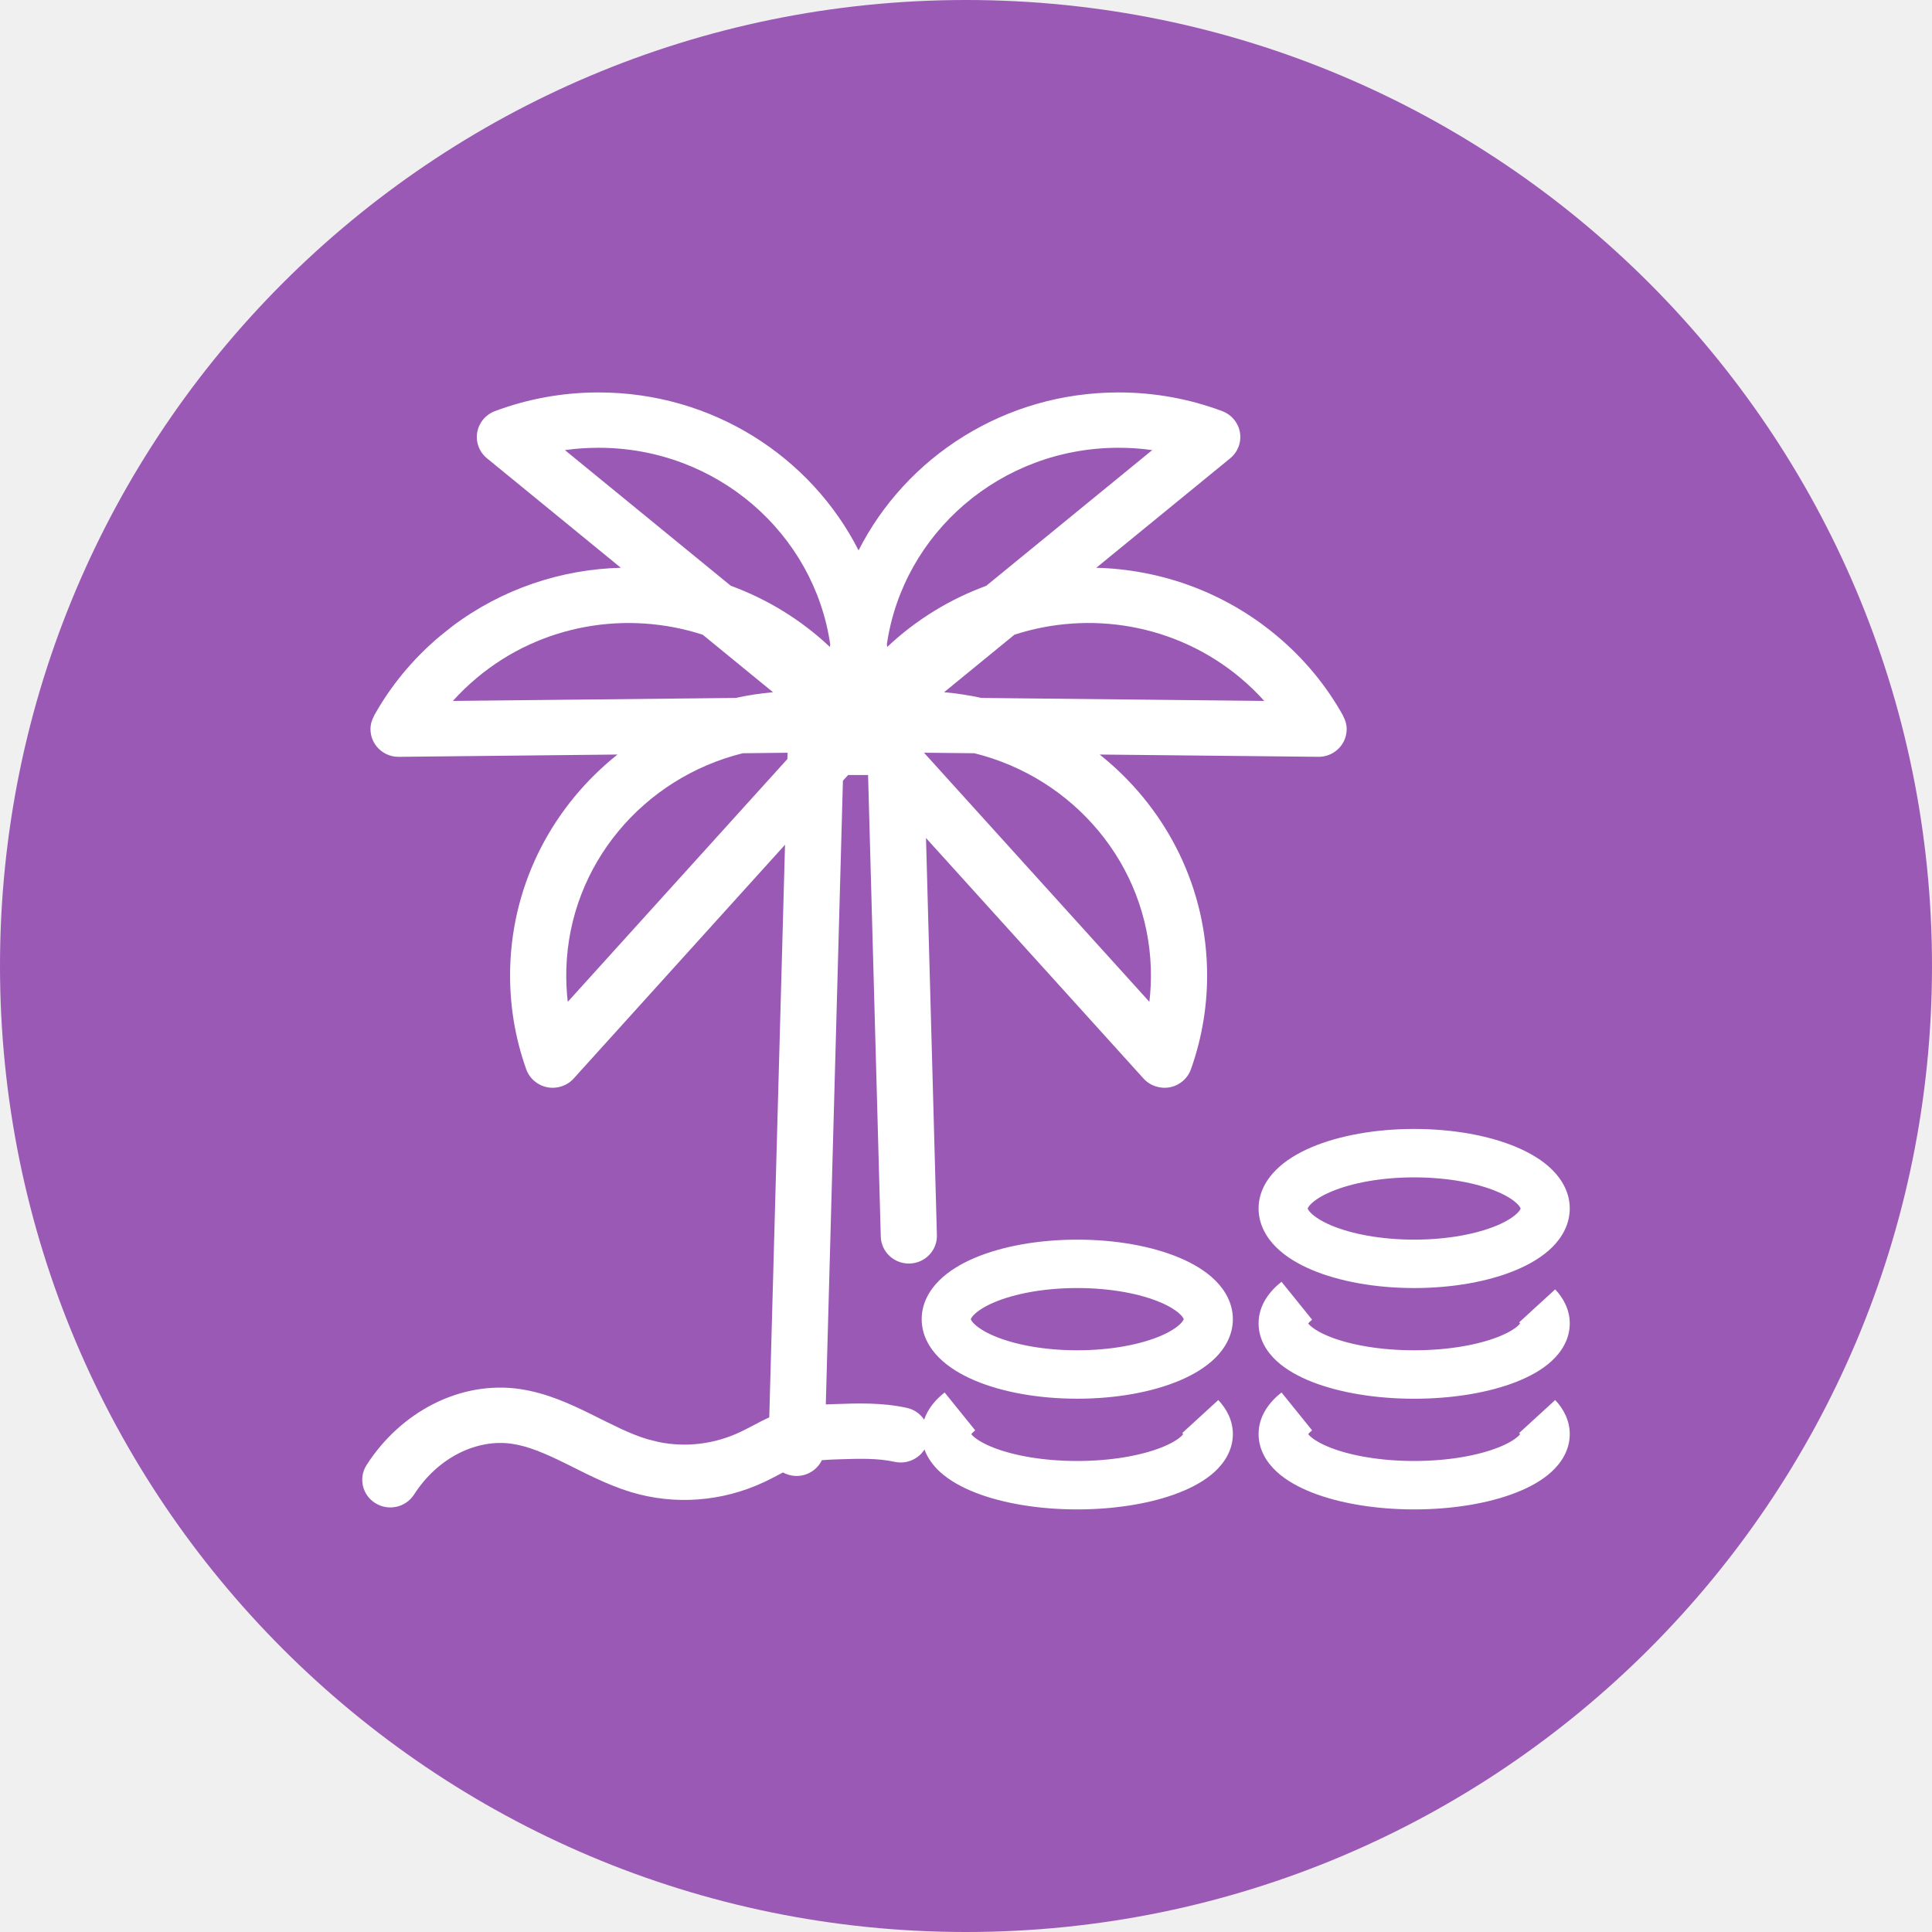
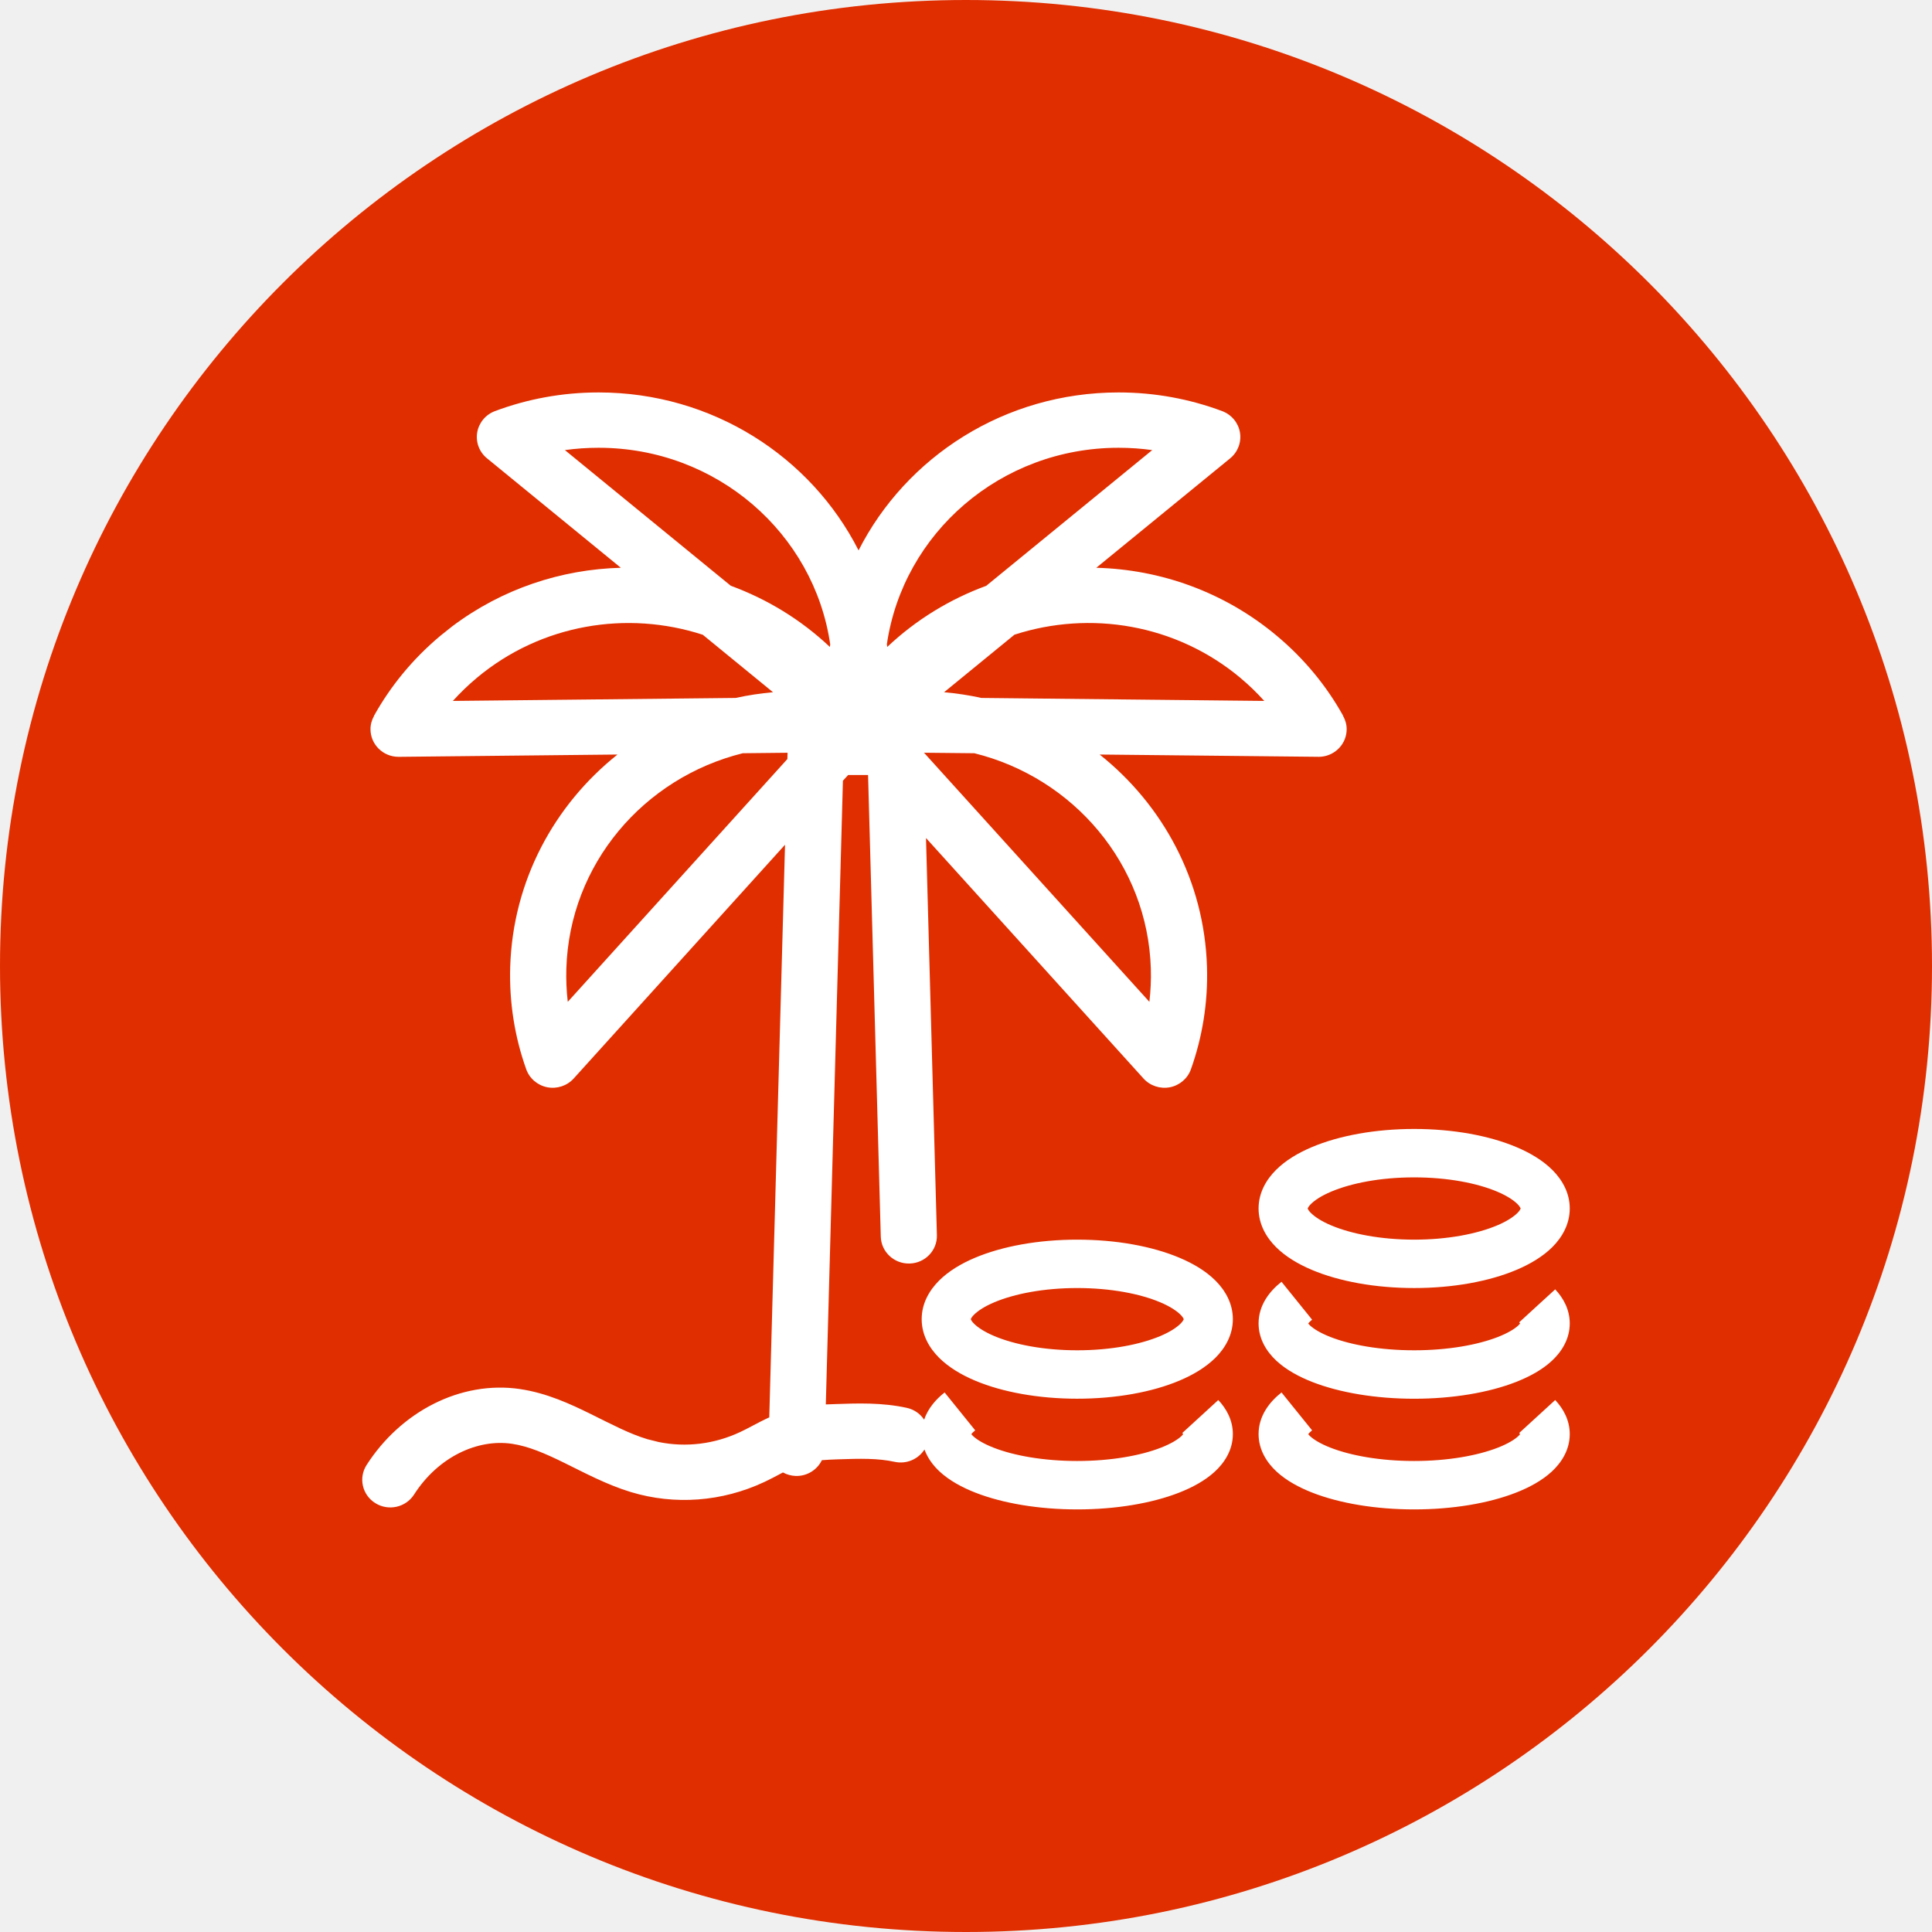
<svg xmlns="http://www.w3.org/2000/svg" width="64" height="64" viewBox="0 0 64 64" fill="none">
-   <rect width="64" height="64" rx="32" fill="#9A59B5" />
+   <rect width="64" height="64" rx="32" fill="#E02E00" />
  <path d="M37.054 13C38.262 13 39.42 13.219 40.487 13.619C40.796 13.735 41.021 14.005 41.075 14.326C41.129 14.648 41.006 14.974 40.752 15.182L36.316 18.808C38.436 18.864 40.551 19.603 42.29 21.057C43.21 21.825 43.948 22.73 44.495 23.714L44.491 23.716C44.565 23.848 44.611 23.998 44.61 24.159C44.608 24.632 44.242 25.02 43.775 25.066L43.681 25.071C43.678 25.071 43.674 25.07 43.671 25.07L36.428 24.995C38.523 26.663 39.897 29.178 39.983 32.032V32.034C40.019 33.219 39.828 34.362 39.451 35.421C39.342 35.727 39.077 35.954 38.755 36.017C38.432 36.079 38.099 35.969 37.88 35.727L30.675 27.761L31.036 40.916C31.05 41.422 30.645 41.843 30.132 41.856C29.619 41.87 29.191 41.471 29.177 40.965L28.756 25.674H28.095L27.923 25.862L27.356 46.523C27.479 46.517 27.595 46.514 27.702 46.511C28.386 46.487 29.214 46.456 30.039 46.637C30.285 46.691 30.485 46.836 30.613 47.028C30.743 46.648 31.012 46.346 31.292 46.127L32.305 47.382C32.236 47.436 32.197 47.48 32.176 47.508C32.189 47.525 32.21 47.549 32.242 47.579C32.362 47.689 32.58 47.826 32.916 47.957C33.584 48.218 34.563 48.397 35.685 48.397C36.808 48.397 37.787 48.217 38.455 47.957C38.791 47.826 39.01 47.689 39.13 47.579C39.161 47.55 39.181 47.525 39.194 47.508C39.187 47.498 39.178 47.484 39.165 47.47L39.761 46.924L40.357 46.378C40.625 46.662 40.84 47.044 40.84 47.506C40.84 48.034 40.562 48.455 40.241 48.751C39.922 49.045 39.502 49.273 39.054 49.448C38.151 49.8 36.96 50.001 35.685 50.001C34.411 50.001 33.22 49.8 32.317 49.448C31.869 49.273 31.45 49.045 31.131 48.751C30.922 48.558 30.732 48.311 30.624 48.017C30.421 48.336 30.03 48.511 29.635 48.425C29.078 48.303 28.487 48.317 27.766 48.342C27.564 48.349 27.387 48.357 27.226 48.37C27.072 48.687 26.74 48.903 26.361 48.893C26.207 48.888 26.063 48.846 25.936 48.777C25.753 48.874 25.524 48.997 25.312 49.096C23.924 49.746 22.358 49.867 20.9 49.427C20.109 49.188 19.353 48.783 18.73 48.477C18.066 48.149 17.511 47.909 16.959 47.827H16.957C15.821 47.66 14.517 48.258 13.716 49.509C13.441 49.937 12.868 50.064 12.434 49.794C11.999 49.524 11.869 48.958 12.144 48.53C13.268 46.776 15.246 45.721 17.234 46.015L17.233 46.016C18.105 46.144 18.892 46.507 19.561 46.837C20.273 47.188 20.844 47.494 21.445 47.675L21.825 47.77C22.72 47.952 23.66 47.841 24.515 47.44C24.732 47.339 24.913 47.236 25.186 47.096C25.278 47.048 25.378 47.001 25.483 46.952L26.005 27.983L19.004 35.727C18.785 35.969 18.452 36.079 18.13 36.017C17.807 35.954 17.541 35.727 17.432 35.421C17.054 34.362 16.866 33.219 16.901 32.034V32.032C16.988 29.178 18.361 26.663 20.455 24.995L13.212 25.071L13.211 25.07C13.209 25.07 13.206 25.071 13.203 25.071H13.202C12.691 25.071 12.275 24.663 12.273 24.159C12.272 23.998 12.317 23.848 12.391 23.716L12.388 23.714C12.935 22.73 13.673 21.825 14.593 21.057L14.977 20.751C16.639 19.499 18.601 18.86 20.566 18.808L16.132 15.182C15.877 14.974 15.754 14.648 15.808 14.326C15.862 14.005 16.086 13.735 16.395 13.619C17.462 13.219 18.621 13 19.829 13C23.6 13 26.866 15.13 28.441 18.232C30.017 15.13 33.283 13 37.054 13ZM43.465 47.382C43.396 47.436 43.357 47.48 43.336 47.508C43.349 47.525 43.37 47.549 43.402 47.579C43.522 47.689 43.74 47.826 44.076 47.957C44.744 48.218 45.724 48.397 46.846 48.397C47.968 48.397 48.947 48.217 49.615 47.957C49.952 47.826 50.17 47.689 50.29 47.579C50.322 47.55 50.341 47.525 50.355 47.508C50.347 47.498 50.339 47.484 50.325 47.47L50.921 46.924L51.518 46.378C51.785 46.662 52 47.044 52 47.506C52 48.034 51.722 48.455 51.401 48.751C51.082 49.045 50.663 49.273 50.214 49.448C49.312 49.8 48.12 50.001 46.846 50.001C45.571 50.001 44.38 49.8 43.477 49.448C43.029 49.273 42.61 49.045 42.291 48.751C41.97 48.455 41.693 48.034 41.692 47.506C41.693 46.894 42.063 46.432 42.452 46.127L43.465 47.382ZM43.465 43.716C43.396 43.77 43.357 43.814 43.336 43.842C43.349 43.859 43.37 43.883 43.402 43.913C43.522 44.023 43.74 44.16 44.076 44.291C44.744 44.552 45.724 44.73 46.846 44.73C47.968 44.73 48.947 44.551 49.615 44.291C49.952 44.16 50.17 44.023 50.29 43.913C50.322 43.884 50.341 43.859 50.355 43.842C50.347 43.832 50.339 43.818 50.325 43.804L50.921 43.257L51.518 42.712C51.785 42.996 52 43.378 52 43.84C52 44.368 51.722 44.789 51.401 45.085C51.082 45.379 50.663 45.607 50.214 45.782C49.312 46.134 48.12 46.335 46.846 46.335C45.571 46.335 44.38 46.134 43.477 45.782C43.029 45.607 42.61 45.379 42.291 45.085C41.97 44.789 41.693 44.368 41.692 43.84C41.693 43.227 42.063 42.766 42.452 42.461L43.465 43.716ZM35.685 41.065C36.967 41.065 38.166 41.282 39.075 41.666C39.528 41.857 39.948 42.106 40.265 42.423C40.585 42.743 40.84 43.176 40.84 43.699C40.84 44.223 40.585 44.656 40.265 44.976C39.947 45.292 39.528 45.542 39.075 45.733C38.166 46.117 36.967 46.334 35.685 46.334C34.404 46.334 33.205 46.117 32.296 45.733C31.843 45.542 31.424 45.292 31.107 44.976C30.787 44.656 30.532 44.223 30.532 43.699C30.532 43.175 30.787 42.743 31.107 42.423C31.424 42.106 31.843 41.857 32.296 41.666C33.205 41.282 34.404 41.065 35.685 41.065ZM35.685 42.668C34.571 42.668 33.599 42.86 32.938 43.14C32.605 43.28 32.389 43.428 32.267 43.55C32.208 43.608 32.18 43.652 32.168 43.676C32.163 43.686 32.161 43.693 32.16 43.696V43.702C32.161 43.705 32.163 43.712 32.168 43.723C32.18 43.747 32.208 43.791 32.267 43.85C32.389 43.971 32.606 44.119 32.938 44.259C33.599 44.538 34.571 44.73 35.685 44.73C36.801 44.73 37.773 44.538 38.435 44.259C38.767 44.119 38.983 43.971 39.105 43.85C39.164 43.791 39.191 43.747 39.203 43.723C39.208 43.712 39.211 43.705 39.212 43.702V43.696C39.211 43.693 39.208 43.686 39.203 43.676C39.191 43.652 39.164 43.608 39.105 43.55C38.983 43.428 38.767 43.28 38.435 43.14C37.773 42.86 36.801 42.668 35.685 42.668ZM46.846 37.398C48.127 37.398 49.327 37.616 50.235 38C50.688 38.191 51.108 38.44 51.425 38.757C51.745 39.077 52 39.509 52 40.032C52 40.556 51.745 40.99 51.425 41.31C51.108 41.626 50.688 41.875 50.235 42.066C49.327 42.45 48.127 42.668 46.846 42.668C45.564 42.668 44.365 42.45 43.456 42.066C43.003 41.875 42.585 41.626 42.268 41.31C41.947 40.99 41.693 40.556 41.692 40.032C41.693 39.509 41.947 39.077 42.268 38.757C42.584 38.44 43.003 38.191 43.456 38C44.365 37.616 45.564 37.398 46.846 37.398ZM46.846 39.002C45.731 39.002 44.76 39.194 44.098 39.474C43.766 39.614 43.549 39.762 43.427 39.884C43.368 39.942 43.34 39.986 43.328 40.01C43.323 40.02 43.321 40.027 43.32 40.03V40.036C43.321 40.039 43.323 40.046 43.328 40.057C43.34 40.081 43.368 40.124 43.427 40.183C43.549 40.304 43.766 40.453 44.098 40.593C44.759 40.872 45.731 41.064 46.846 41.065C47.961 41.065 48.933 40.872 49.595 40.593C49.927 40.453 50.144 40.304 50.266 40.183C50.324 40.124 50.352 40.081 50.363 40.057C50.368 40.046 50.371 40.039 50.372 40.036V40.03C50.371 40.027 50.368 40.02 50.363 40.01C50.352 39.986 50.324 39.942 50.266 39.884C50.144 39.762 49.927 39.614 49.595 39.474C48.933 39.194 47.961 39.002 46.846 39.002ZM24.605 24.952C21.328 25.764 18.866 28.623 18.761 32.088C18.75 32.461 18.766 32.827 18.808 33.187L26.083 25.144L26.089 24.936L24.605 24.952ZM38.075 33.187C38.117 32.827 38.134 32.461 38.123 32.088C38.018 28.622 35.554 25.763 32.277 24.952L30.609 24.935L38.075 33.187ZM23.28 21.027C20.789 20.217 17.939 20.663 15.796 22.454L15.795 22.455C15.508 22.695 15.244 22.95 15.002 23.219L24.373 23.12C24.776 23.03 25.188 22.969 25.607 22.931L23.28 21.027ZM41.088 22.454C38.945 20.664 36.096 20.217 33.605 21.025L31.274 22.931C31.694 22.969 32.106 23.03 32.509 23.12L41.88 23.219C41.638 22.95 41.374 22.694 41.088 22.455V22.454ZM19.829 14.833C19.45 14.833 19.077 14.859 18.713 14.91L24.208 19.404C25.404 19.843 26.526 20.52 27.491 21.431C27.494 21.402 27.499 21.373 27.502 21.345C26.966 17.667 23.742 14.833 19.829 14.833ZM37.054 14.833C33.143 14.833 29.918 17.663 29.379 21.338C29.383 21.369 29.387 21.4 29.391 21.431C30.355 20.52 31.475 19.845 32.67 19.406L38.169 14.91C37.805 14.859 37.433 14.833 37.054 14.833Z" fill="white" />
</svg>
